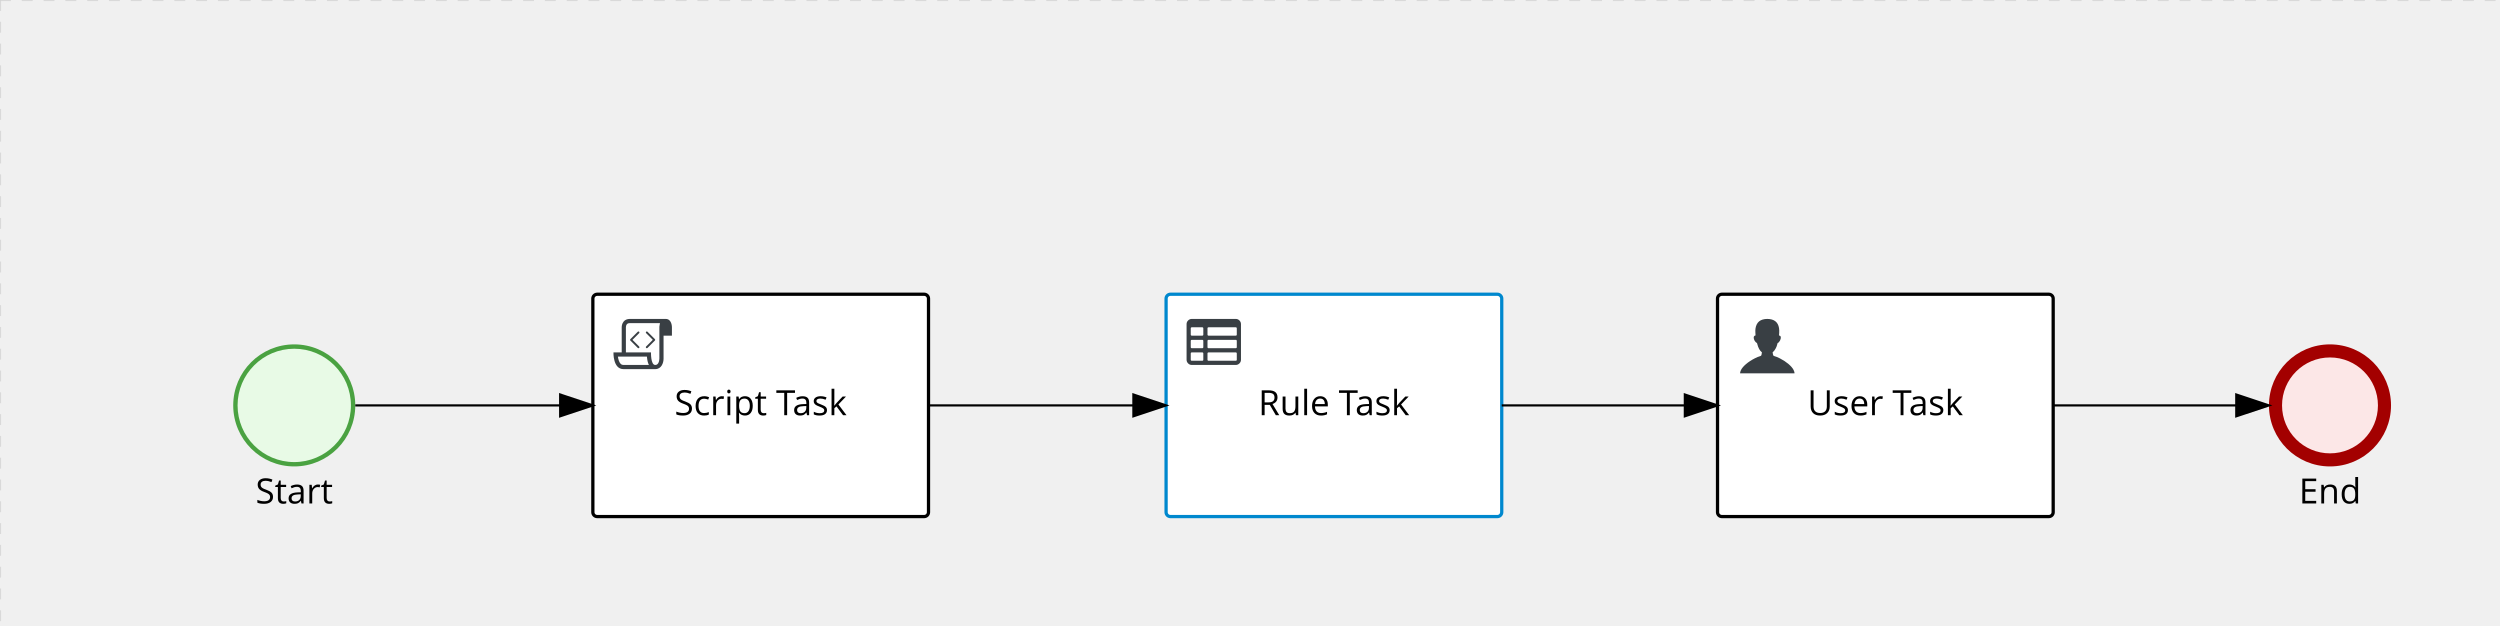
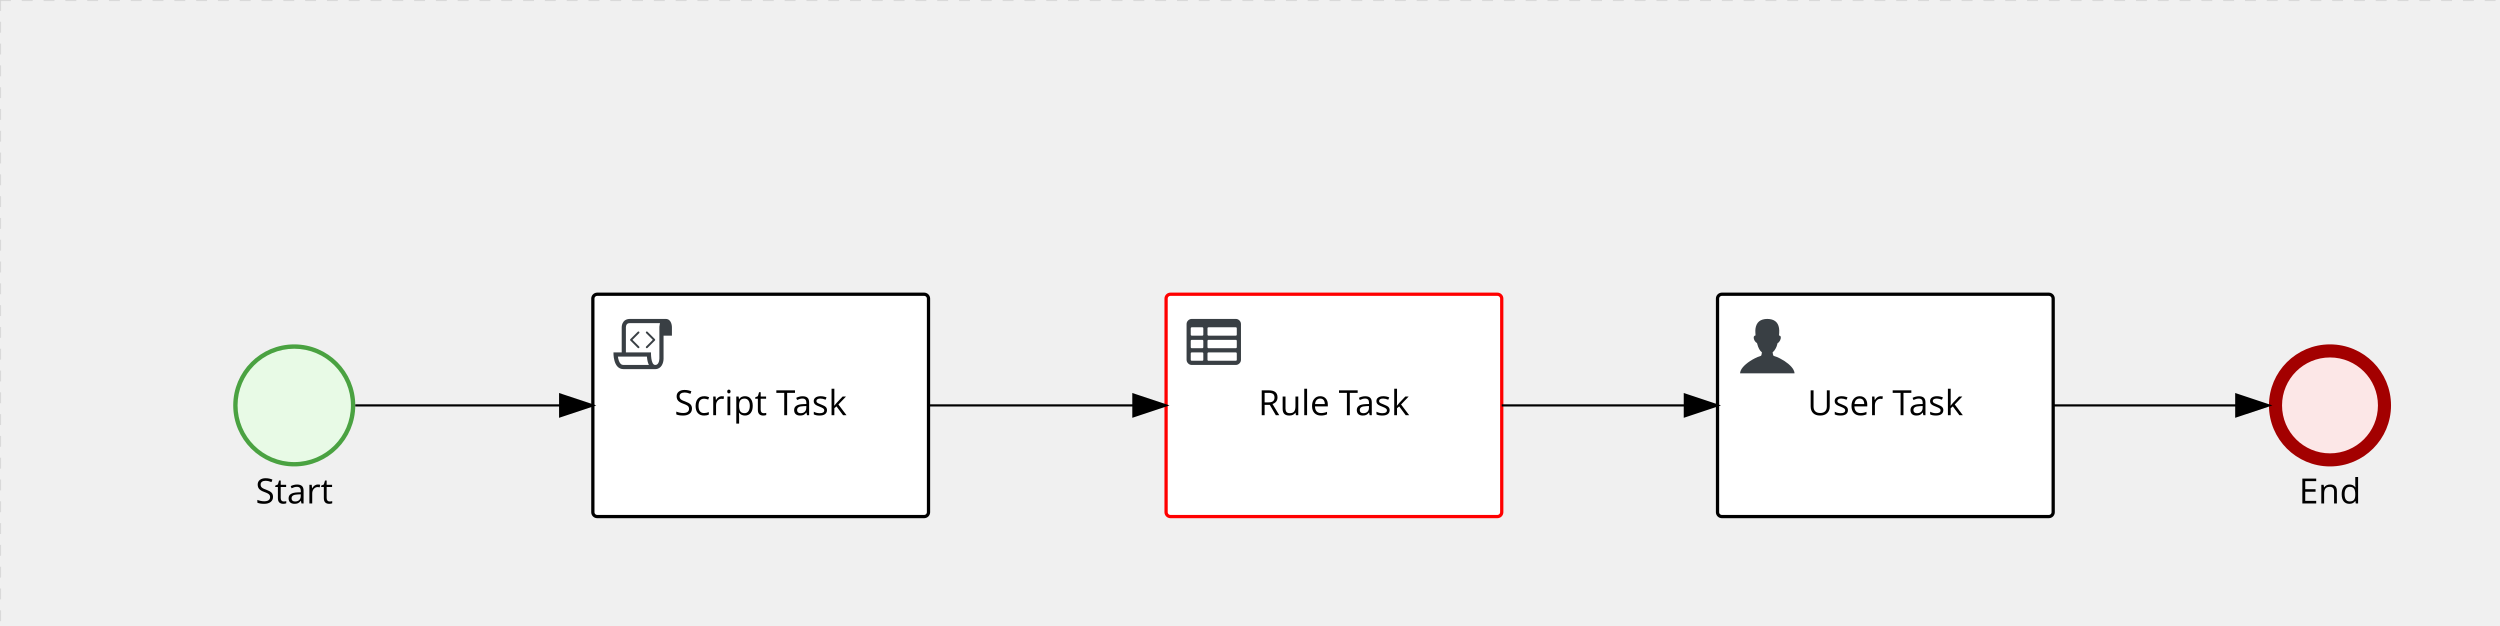
<svg xmlns="http://www.w3.org/2000/svg" version="1.1" width="1147" height="287" viewBox="0 0 1147 287">
  <defs />
  <g transform="matrix(1,0,0,1,0,0)">
    <g>
      <g>
        <g>
          <path fill="none" stroke="#d3d3d3" paint-order="fill stroke markers" d=" M 0 0 L 1200 0" stroke-miterlimit="10" stroke-opacity="0.8" stroke-dasharray="5" />
        </g>
        <g>
          <path fill="none" stroke="#d3d3d3" paint-order="fill stroke markers" d=" M 0 0 L 0 800" stroke-miterlimit="10" stroke-opacity="0.8" stroke-dasharray="5" />
        </g>
      </g>
      <g id="_704446CA-834E-478E-952C-0D453908C065" bpmn2nodeid="_704446CA-834E-478E-952C-0D453908C065" transform="matrix(1,0,0,1,107,158)">
        <g>
          <path fill="none" stroke="none" />
        </g>
        <g transform="matrix(0.125,0,0,0.125,0,0)">
          <g transform="matrix(1,0,0,1,0,0)">
            <path fill="#e8fae6" stroke="none" id="_704446CA-834E-478E-952C-0D453908C065?shapeType=BACKGROUND" paint-order="stroke fill markers" d=" M 0 0 M 444 224 C 444 263.9 434.2 300.8 414.4 334.5 C 394.7 368.2 368 394.9 334.4 414.5 C 300.8 434.1 263.9 444 224 444 C 184.1 444 147.2 434.2 113.5 414.4 C 79.8 394.7 53.1 368 33.5 334.4 C 13.9 300.8 4 263.9 4 224 C 4 184.1 13.8 147.2 33.6 113.5 C 53.4 79.8 80.1 53.1 113.6 33.5 C 147.1 13.9 184.1 4 224 4 C 263.9 4 300.8 13.8 334.5 33.6 C 368.2 53.4 394.9 80.1 414.5 113.6 C 434.1 147.1 444 184.1 444 224 Z" />
          </g>
          <g>
            <g transform="matrix(1,0,0,1,0,0)">
              <g transform="matrix(1,0,0,1,0,0)">
-                 <path fill="rgb(74,162,65)" stroke="none" id="_704446CA-834E-478E-952C-0D453908C065?shapeType=BORDER&amp;renderType=FILL" paint-order="stroke fill markers" d=" M 0 0 M 224 0 C 100.3 0 0 100.3 0 224 C 0 347.7 100.3 448 224 448 C 347.7 448 448 347.7 448 224 C 448 100.3 347.7 0 224 0 Z M 0 0 M 224 432 C 109.1 432 16 338.9 16 224 C 16 109.1 109.1 16 224 16 C 338.9 16 432 109.1 432 224 C 432 338.9 338.9 432 224 432 Z" />
+                 <path fill="#4aa241" stroke="none" id="_704446CA-834E-478E-952C-0D453908C065?shapeType=BORDER&amp;renderType=FILL" paint-order="stroke fill markers" d=" M 0 0 M 224 0 C 100.3 0 0 100.3 0 224 C 0 347.7 100.3 448 224 448 C 347.7 448 448 347.7 448 224 C 448 100.3 347.7 0 224 0 Z M 0 0 M 224 432 C 109.1 432 16 338.9 16 224 C 16 109.1 109.1 16 224 16 C 338.9 16 432 109.1 432 224 C 432 338.9 338.9 432 224 432 Z" />
              </g>
            </g>
          </g>
        </g>
        <g transform="matrix(1,0,0,1,10.24609,61)">
          <text fill="#000000" stroke="none" font-family="Open Sans" font-size="12pt" font-style="normal" font-weight="normal" text-decoration="normal" x="17.754" y="12" text-anchor="middle" dominant-baseline="alphabetic">Start</text>
        </g>
      </g>
-       <g transform="matrix(1,0,0,1,107,158)" />
      <g id="_298CDCD1-D655-4883-ADE7-3E43CD2D1054" bpmn2nodeid="_298CDCD1-D655-4883-ADE7-3E43CD2D1054" transform="matrix(1,0,0,1,272,135)">
        <g>
          <path fill="none" stroke="none" />
        </g>
        <g transform="matrix(1,0,0,1,0,0)">
          <path fill="#ffffff" stroke="none" id="_298CDCD1-D655-4883-ADE7-3E43CD2D1054?shapeType=BACKGROUND" paint-order="stroke fill markers" d=" M 2 0 L 152 0 L 152 0 A 2 2 0 0 1 154 2 L 154 100 L 154 100 A 2 2 0 0 1 152 102 L 2 102 L 2 102 A 2 2 0 0 1 0 100 L 0 2 L 0 2 A 2 2 0 0 1 2 0 Z" />
        </g>
        <g transform="matrix(1,0,0,1,0,0)">
-           <path fill="none" stroke="rgb(0,0,0)" id="_298CDCD1-D655-4883-ADE7-3E43CD2D1054?shapeType=BORDER&amp;renderType=STROKE" paint-order="fill stroke markers" d=" M 2 0 L 152 0 L 152 0 A 2 2 0 0 1 154 2 L 154 100 L 154 100 A 2 2 0 0 1 152 102 L 2 102 L 2 102 A 2 2 0 0 1 0 100 L 0 2 L 0 2 A 2 2 0 0 1 2 0 Z" stroke-miterlimit="10" stroke-width="1.5" stroke-dasharray="" />
+           <path fill="none" stroke="#000000" id="_298CDCD1-D655-4883-ADE7-3E43CD2D1054?shapeType=BORDER&amp;renderType=STROKE" paint-order="fill stroke markers" d=" M 2 0 L 152 0 L 152 0 A 2 2 0 0 1 154 2 L 154 100 L 154 100 A 2 2 0 0 1 152 102 L 2 102 L 2 102 A 2 2 0 0 1 0 100 L 0 2 L 0 2 A 2 2 0 0 1 2 0 Z" stroke-miterlimit="10" stroke-width="1.5" stroke-dasharray="" />
        </g>
        <g>
          <g transform="matrix(0.06,0,0,0.06,9.4,9.4)">
            <g transform="matrix(1,0,0,1,0,0)">
              <path fill="#393f44" stroke="none" id="_298CDCD1-D655-4883-ADE7-3E43CD2D1054undefined" paint-order="stroke fill markers" d=" M 0 0 M 197.3 130.2 C 194.4 127.3 189.6 127.3 186.7 130.2 L 130.2 186.7 C 127.3 189.6 127.3 194.4 130.2 197.3 L 186.7 253.8 C 188.1 255.3 190.1 256 192 256 C 193.9 256 195.9 255.3 197.3 253.7 C 200.2 250.8 200.2 246 197.3 243.1 L 146.2 192 L 197.3 140.8 C 200.2 137.9 200.2 133.1 197.3 130.2 Z" />
            </g>
            <g transform="matrix(1,0,0,1,0,0)">
              <path fill="#393f44" stroke="none" id="_298CDCD1-D655-4883-ADE7-3E43CD2D1054undefined" paint-order="stroke fill markers" d=" M 0 0 M 261.3 130.2 C 258.4 127.3 253.6 127.3 250.7 130.2 C 247.8 133.1 247.8 137.9 250.7 140.8 L 301.8 191.9 L 250.7 243 C 247.8 245.9 247.8 250.7 250.7 253.6 C 252.1 255.3 254.1 256 256 256 C 257.9 256 259.9 255.3 261.3 253.8 L 317.8 197.3 C 320.7 194.4 320.7 189.6 317.8 186.7 L 261.3 130.2 Z" />
            </g>
            <g transform="matrix(1,0,0,1,0,0)">
              <path fill="#393f44" stroke="none" id="_298CDCD1-D655-4883-ADE7-3E43CD2D1054undefined" paint-order="stroke fill markers" d=" M 0 0 M 400 32 C 400 32 152.8 32 128 32 C 62 32 64 96 64 96 L 64 288 L 1 288 C 1 288 -4 416 78 416 L 320 416 C 368 416 384 368 384 336 C 384 314.2 384 224.4 384 160 L 448 160 L 448 96 C 448 96 449 32 400 32 Z M 0 0 M 78 383.9 C 68.5 383.9 61.6 381.1 55.5 374.9 C 43.4 362.4 37.5 339.6 34.9 320 L 256.9 320 C 257.1 322.7 257.3 325.4 257.6 328.2 C 260 351.6 264.7 370.1 271.9 383.9 L 78 383.9 L 78 383.9 Z M 0 0 M 352 336 C 352 345.9 349.6 360.3 342.9 371 C 337.2 380.1 330.4 384 320 384 C 285 384 288 288 288 288 L 96 288 L 96 96 L 96 95.9 L 96 95.1 C 96 90.6 97.6 78.3 104.7 71.2 C 106.5 69.4 111.9 64 128 64 L 356.5 64 C 354.4 72.8 352.8 81.8 352.2 89.9 C 352.2 90.5 352.1 91.1 352.1 91.7 C 352.1 92 352.1 92.3 352.1 92.6 C 352 94.8 352 96 352 96 L 352 160 L 352 336 Z" />
            </g>
          </g>
        </g>
        <g transform="matrix(1,0,0,1,37.45703,43.5)">
          <text fill="#000000" stroke="none" font-family="Open Sans" font-size="12pt" font-style="normal" font-weight="normal" text-decoration="normal" x="39.543" y="12" text-anchor="middle" dominant-baseline="alphabetic">Script Task</text>
        </g>
      </g>
-       <g id="_5DB6352E-A116-4B28-9D1F-599E8612F80C" bpmn2nodeid="_5DB6352E-A116-4B28-9D1F-599E8612F80C">
-         <g>
-           <path fill="none" stroke="#000000" paint-order="fill stroke markers" d=" M 163 186 L 257 186" stroke-miterlimit="10" stroke-dasharray="" />
-         </g>
-         <g transform="matrix(1,0,0,1,163,186)" />
-         <g transform="matrix(6.123233995736766e-17,1,-1,6.123233995736766e-17,272,181)">
-           <path fill="#000000" stroke="#000000" paint-order="fill stroke markers" d=" M 10 15 L 0 15 L 5 0 Z" stroke-miterlimit="10" stroke-dasharray="" />
-         </g>
-         <g transform="matrix(1,0,0,1,163,176)" />
-       </g>
-       <g transform="matrix(1,0,0,1,272,135)" />
      <g id="_A0133659-CAEA-47AF-A7B8-03618CFBE8D5" bpmn2nodeid="_A0133659-CAEA-47AF-A7B8-03618CFBE8D5" transform="matrix(1,0,0,1,535,135)">
        <g>
          <path fill="none" stroke="none" />
        </g>
        <g transform="matrix(1,0,0,1,0,0)">
          <path fill="#ffffff" stroke="none" id="_A0133659-CAEA-47AF-A7B8-03618CFBE8D5?shapeType=BACKGROUND" paint-order="stroke fill markers" d=" M 2 0 L 152 0 L 152 0 A 2 2 0 0 1 154 2 L 154 100 L 154 100 A 2 2 0 0 1 152 102 L 2 102 L 2 102 A 2 2 0 0 1 0 100 L 0 2 L 0 2 A 2 2 0 0 1 2 0 Z" />
        </g>
        <g transform="matrix(1,0,0,1,0,0)">
-           <path fill="none" stroke="rgb(0,136,206)" id="_A0133659-CAEA-47AF-A7B8-03618CFBE8D5?shapeType=BORDER&amp;renderType=STROKE" paint-order="fill stroke markers" d=" M 2 0 L 152 0 L 152 0 A 2 2 0 0 1 154 2 L 154 100 L 154 100 A 2 2 0 0 1 152 102 L 2 102 L 2 102 A 2 2 0 0 1 0 100 L 0 2 L 0 2 A 2 2 0 0 1 2 0 Z" stroke-miterlimit="10" stroke-width="1.5" stroke-dasharray="" />
+           <path fill="none" stroke="rgb(255,0,0)" id="_A0133659-CAEA-47AF-A7B8-03618CFBE8D5?shapeType=BORDER&amp;renderType=STROKE" paint-order="fill stroke markers" d=" M 2 0 L 152 0 L 152 0 A 2 2 0 0 1 154 2 L 154 100 L 154 100 A 2 2 0 0 1 152 102 L 2 102 L 2 102 A 2 2 0 0 1 0 100 L 0 2 L 0 2 A 2 2 0 0 1 2 0 Z" stroke-miterlimit="10" stroke-width="1.5" stroke-dasharray="" />
        </g>
        <g>
          <g transform="matrix(0.06,0,0,0.06,9.4,9.4)">
            <g transform="matrix(1,0,0,1,0,0)">
              <path fill="#393f44" stroke="none" id="_A0133659-CAEA-47AF-A7B8-03618CFBE8D5undefined" paint-order="stroke fill markers" d=" M 0 0 M 128 344 L 128 296 C 128 293.7 127.2 291.8 125.8 290.2 C 124.4 288.6 122.4 288 120 288 L 40 288 C 37.7 288 35.8 288.8 34.2 290.2 C 32.6 291.6 32 293.7 32 296 L 32 344 C 32 346.3 32.8 348.2 34.2 349.8 C 35.6 351.4 37.6 352 40 352 L 120 352 C 122.3 352 124.2 351.2 125.8 349.8 C 127.4 348.4 128 346.3 128 344 Z M 0 0 M 128 248 L 128 200 C 128 197.7 127.2 195.8 125.8 194.2 C 124.4 192.6 122.4 192 120 192 L 40 192 C 37.7 192 35.8 192.8 34.2 194.2 C 32.6 195.6 32 197.7 32 200 L 32 248 C 32 250.3 32.8 252.2 34.2 253.8 C 35.6 255.4 37.6 256 40 256 L 120 256 C 122.3 256 124.2 255.2 125.8 253.8 C 127.4 252.4 128 250.3 128 248 Z M 0 0 M 376 352 C 378.3 352 380.2 351.2 381.8 349.8 C 383.4 348.4 384 346.4 384 344 L 384 296 C 384 293.7 383.2 291.8 381.8 290.2 C 380.4 288.6 378.4 288 376 288 L 168 288 C 165.7 288 163.8 288.8 162.2 290.2 C 160.6 291.6 160 293.6 160 296 L 160 344 C 160 346.3 160.8 348.2 162.2 349.8 C 163.6 351.4 165.6 352 168 352 L 376 352 Z M 0 0 M 128 152 L 128 104 C 128 101.7 127.2 99.8 125.8 98.2 C 124.4 96.6 122.3 96 120 96 L 40 96 C 37.7 96 35.8 96.8 34.2 98.2 C 32.6 99.6 32 101.7 32 104 L 32 152 C 32 154.3 32.8 156.2 34.2 157.8 C 35.6 159.4 37.6 160 40 160 L 120 160 C 122.3 160 124.2 159.2 125.8 157.8 C 127.4 156.4 128 154.3 128 152 Z M 0 0 M 376 256 C 378.3 256 380.2 255.2 381.8 253.8 C 383.4 252.4 384 250.4 384 248 L 384 200 C 384 197.7 383.2 195.8 381.8 194.2 C 380.4 192.6 378.4 192 376 192 L 168 192 C 165.7 192 163.8 192.8 162.2 194.2 C 160.6 195.6 160 197.6 160 200 L 160 248 C 160 250.3 160.8 252.2 162.2 253.8 C 163.6 255.4 165.6 256 168 256 L 376 256 Z M 0 0 M 376 160 C 378.3 160 380.2 159.2 381.8 157.8 C 383.4 156.4 384 154.4 384 152 L 384 104 C 384 101.7 383.2 99.8 381.8 98.2 C 380.4 96.6 378.3 96 376 96 L 168 96 C 165.7 96 163.8 96.8 162.2 98.2 C 160.6 99.6 160 101.6 160 104 L 160 152 C 160 154.3 160.8 156.2 162.2 157.8 C 163.6 159.4 165.6 160 168 160 L 376 160 Z M 0 0 M 416 72 L 416 344 C 416 355 412.1 364.4 404.2 372.2 C 396.3 380 387 384 376 384 L 40 384 C 29 384 19.6 380.1 11.8 372.2 C 4 364.3 0 355 0 344 L 0 72 C 0 61 3.9 51.6 11.8 43.8 C 19.7 36 29 32 40 32 L 376 32 C 387 32 396.4 35.9 404.2 43.8 C 412 51.7 416 61 416 72 Z" />
            </g>
          </g>
        </g>
        <g transform="matrix(1,0,0,1,42.30469,43.5)">
          <text fill="#000000" stroke="none" font-family="Open Sans" font-size="12pt" font-style="normal" font-weight="normal" text-decoration="normal" x="34.695" y="12" text-anchor="middle" dominant-baseline="alphabetic">Rule Task</text>
        </g>
      </g>
-       <g id="_85F5B3DA-7DEF-43D0-A53C-47E3D10F4BB3" bpmn2nodeid="_85F5B3DA-7DEF-43D0-A53C-47E3D10F4BB3">
-         <g>
-           <path fill="none" stroke="#000000" paint-order="fill stroke markers" d=" M 426 186 L 520 186" stroke-miterlimit="10" stroke-dasharray="" />
-         </g>
-         <g transform="matrix(1,0,0,1,426,186)" />
-         <g transform="matrix(6.123233995736766e-17,1,-1,6.123233995736766e-17,535,181)">
-           <path fill="#000000" stroke="#000000" paint-order="fill stroke markers" d=" M 10 15 L 0 15 L 5 0 Z" stroke-miterlimit="10" stroke-dasharray="" />
-         </g>
-         <g transform="matrix(1,0,0,1,426,176)" />
-       </g>
      <g id="_9B2A2908-B02B-4921-BA18-A151C3A1FB2E" bpmn2nodeid="_9B2A2908-B02B-4921-BA18-A151C3A1FB2E" transform="matrix(1,0,0,1,1041,158)">
        <g>
          <path fill="none" stroke="none" />
        </g>
        <g transform="matrix(0.125,0,0,0.125,0,0)">
          <g transform="matrix(1,0,0,1,0,0)">
            <path fill="#fce7e7" stroke="none" id="_9B2A2908-B02B-4921-BA18-A151C3A1FB2E?shapeType=BACKGROUND" paint-order="stroke fill markers" d=" M 0 0 M 444 224 C 444 263.9 434.2 300.8 414.4 334.5 C 394.7 368.2 368 394.9 334.4 414.5 C 300.8 434.1 263.9 444 224 444 C 184.1 444 147.2 434.2 113.5 414.4 C 79.8 394.7 53.1 368 33.5 334.4 C 13.9 300.8 4 263.9 4 224 C 4 184.1 13.8 147.2 33.6 113.5 C 53.4 79.8 80.1 53.1 113.6 33.5 C 147.1 13.9 184.1 4 224 4 C 263.9 4 300.8 13.8 334.5 33.6 C 368.2 53.4 394.9 80.1 414.5 113.6 C 434.1 147.1 444 184.1 444 224 Z" />
          </g>
          <g>
            <g transform="matrix(1,0,0,1,0,0)">
              <g transform="matrix(1,0,0,1,0,0)">
-                 <path fill="rgb(163,0,0)" stroke="none" id="_9B2A2908-B02B-4921-BA18-A151C3A1FB2E?shapeType=BORDER&amp;renderType=FILL" paint-order="stroke fill markers" d=" M 0 0 M 224 0 C 100.3 0 0 100.3 0 224 C 0 347.7 100.3 448 224 448 C 347.7 448 448 347.7 448 224 C 448 100.3 347.7 0 224 0 Z M 0 0 M 224 400 C 126.8 400 48 321.2 48 224 C 48 126.8 126.8 48 224 48 C 321.2 48 400 126.8 400 224 C 400 321.2 321.2 400 224 400 Z" />
+                 <path fill="#a30000" stroke="none" id="_9B2A2908-B02B-4921-BA18-A151C3A1FB2E?shapeType=BORDER&amp;renderType=FILL" paint-order="stroke fill markers" d=" M 0 0 M 224 0 C 100.3 0 0 100.3 0 224 C 0 347.7 100.3 448 224 448 C 347.7 448 448 347.7 448 224 C 448 100.3 347.7 0 224 0 Z M 0 0 M 224 400 C 126.8 400 48 321.2 48 224 C 48 126.8 126.8 48 224 48 C 321.2 48 400 126.8 400 224 C 400 321.2 321.2 400 224 400 Z" />
              </g>
            </g>
          </g>
        </g>
        <g transform="matrix(1,0,0,1,13.73828,61)">
          <text fill="#000000" stroke="none" font-family="Open Sans" font-size="12pt" font-style="normal" font-weight="normal" text-decoration="normal" x="14.262" y="12" text-anchor="middle" dominant-baseline="alphabetic">End</text>
        </g>
      </g>
-       <g transform="matrix(1,0,0,1,1041,158)" />
      <g id="_14B3BAFB-F7A3-4E71-A2D6-E226E3C29D00" bpmn2nodeid="_14B3BAFB-F7A3-4E71-A2D6-E226E3C29D00" transform="matrix(1,0,0,1,788,135)">
        <g>
          <path fill="none" stroke="none" />
        </g>
        <g transform="matrix(1,0,0,1,0,0)">
          <path fill="#ffffff" stroke="none" id="_14B3BAFB-F7A3-4E71-A2D6-E226E3C29D00?shapeType=BACKGROUND" paint-order="stroke fill markers" d=" M 2 0 L 152 0 L 152 0 A 2 2 0 0 1 154 2 L 154 100 L 154 100 A 2 2 0 0 1 152 102 L 2 102 L 2 102 A 2 2 0 0 1 0 100 L 0 2 L 0 2 A 2 2 0 0 1 2 0 Z" />
        </g>
        <g transform="matrix(1,0,0,1,0,0)">
-           <path fill="none" stroke="rgb(0,0,0)" id="_14B3BAFB-F7A3-4E71-A2D6-E226E3C29D00?shapeType=BORDER&amp;renderType=STROKE" paint-order="fill stroke markers" d=" M 2 0 L 152 0 L 152 0 A 2 2 0 0 1 154 2 L 154 100 L 154 100 A 2 2 0 0 1 152 102 L 2 102 L 2 102 A 2 2 0 0 1 0 100 L 0 2 L 0 2 A 2 2 0 0 1 2 0 Z" stroke-miterlimit="10" stroke-width="1.5" stroke-dasharray="" />
+           <path fill="none" stroke="#000000" id="_14B3BAFB-F7A3-4E71-A2D6-E226E3C29D00?shapeType=BORDER&amp;renderType=STROKE" paint-order="fill stroke markers" d=" M 2 0 L 152 0 L 152 0 A 2 2 0 0 1 154 2 L 154 100 L 154 100 A 2 2 0 0 1 152 102 L 2 102 L 2 102 A 2 2 0 0 1 0 100 L 0 2 L 0 2 A 2 2 0 0 1 2 0 Z" stroke-miterlimit="10" stroke-width="1.5" stroke-dasharray="" />
        </g>
        <g>
          <g transform="matrix(0.06,0,0,0.06,9.4,9.4)">
            <g transform="matrix(1,0,0,1,0,0)">
              <path fill="#393f44" stroke="none" id="_14B3BAFB-F7A3-4E71-A2D6-E226E3C29D00undefined" paint-order="stroke fill markers" d=" M 0 0 M 16 445.21 C 16 440.869 18.784 431.129 22.001 424.217 C 35.768 394.64 77.283 359.28 129 333.084 C 144.516 325.224 157.347 319.964 167.807 317.174 C 171.932 316.074 175.729 314.414 176.525 313.363 C 178.894 310.234 180.914 302.908 181.727 294.5 L 182.5 286.5 L 178.507 283.455 C 166.303 274.146 154.284 251.678 148.04 226.5 C 145.611 216.707 145.056 215.462 142.984 215.158 C 141.703 214.97 138.083 212.243 134.939 209.099 C 123.233 197.393 116.891 177.376 121.44 166.49 C 123.002 162.751 128.155 159.01 131.75 159.004 C 134.448 159 134.471 158.603 132.914 138.788 C 130.927 113.496 134.279 92.265 143.132 74.076 C 152.232 55.38 167.569 42.882 189.049 36.66 C 210.203 30.532 237.797 30.532 258.951 36.66 C 300.042 48.563 318.958 83.806 314.955 141 C 314.32 150.075 313.624 157.788 313.409 158.14 C 313.194 158.493 314.575 159.073 316.479 159.43 C 328.929 161.766 330.986 177.018 321.496 196.621 C 316.903 206.109 309.357 214.508 304.817 215.185 C 303.023 215.453 302.293 217.146 299.943 226.5 C 296.659 239.567 294.474 245.305 287.948 257.995 C 282.491 268.606 273.035 281.109 268.108 284.229 L 264.871 286.278 L 265.518 292.889 C 266.345 301.33 268.639 309.871 270.877 312.837 C 272.067 314.415 275.002 315.79 280.063 317.139 C 291.069 320.075 303.617 325.274 321 334.102 C 369.815 358.891 410.848 393.758 425.032 422.5 C 429.07 430.682 432 440.232 432 445.21 L 432 448 L 224 448 L 16 448 L 16 445.21 Z" />
            </g>
          </g>
        </g>
        <g transform="matrix(1,0,0,1,4.04,13.68)">
          <g transform="matrix(0.04,0,0,0.04,63.36,69.12)">
            <g transform="matrix(1,0,0,1,0,0)">
              <path fill="none" stroke="none" />
            </g>
            <g transform="matrix(1,0,0,1,0,0)">
              <path fill="none" stroke="none" />
            </g>
          </g>
        </g>
        <g transform="matrix(1,0,0,1,41.27734,43.5)">
          <text fill="#000000" stroke="none" font-family="Open Sans" font-size="12pt" font-style="normal" font-weight="normal" text-decoration="normal" x="35.723" y="12" text-anchor="middle" dominant-baseline="alphabetic">User Task</text>
        </g>
      </g>
+       <g id="_5DB6352E-A116-4B28-9D1F-599E8612F80C" bpmn2nodeid="_5DB6352E-A116-4B28-9D1F-599E8612F80C">
+         <g>
+           <path fill="none" stroke="#000000" paint-order="fill stroke markers" d=" M 163 186 L 257 186" stroke-miterlimit="10" stroke-dasharray="" />
+         </g>
+         <g transform="matrix(1,0,0,1,163,186)" />
+         <g transform="matrix(6.123233995736766e-17,1,-1,6.123233995736766e-17,272,181)">
+           <path fill="#000000" stroke="#000000" paint-order="fill stroke markers" d=" M 10 15 L 0 15 L 5 0 Z" stroke-miterlimit="10" stroke-dasharray="" />
+         </g>
+         <g transform="matrix(1,0,0,1,163,176)" />
+       </g>
+       <g id="_85F5B3DA-7DEF-43D0-A53C-47E3D10F4BB3" bpmn2nodeid="_85F5B3DA-7DEF-43D0-A53C-47E3D10F4BB3">
+         <g>
+           <path fill="none" stroke="#000000" paint-order="fill stroke markers" d=" M 426 186 L 520 186" stroke-miterlimit="10" stroke-dasharray="" />
+         </g>
+         <g transform="matrix(1,0,0,1,426,186)" />
+         <g transform="matrix(6.123233995736766e-17,1,-1,6.123233995736766e-17,535,181)">
+           <path fill="#000000" stroke="#000000" paint-order="fill stroke markers" d=" M 10 15 L 0 15 L 5 0 Z" stroke-miterlimit="10" stroke-dasharray="" />
+         </g>
+         <g transform="matrix(1,0,0,1,426,176)" />
+       </g>
+       <g id="_4F9D6685-17C4-468E-B063-F2F4F27EFF83" bpmn2nodeid="_4F9D6685-17C4-468E-B063-F2F4F27EFF83">
+         <g>
+           <path fill="none" stroke="#000000" paint-order="fill stroke markers" d=" M 689 186 L 773 186" stroke-miterlimit="10" stroke-dasharray="" />
+         </g>
+         <g transform="matrix(1,0,0,1,689,186)" />
+         <g transform="matrix(6.123233995736766e-17,1,-1,6.123233995736766e-17,788,181)">
+           <path fill="#000000" stroke="#000000" paint-order="fill stroke markers" d=" M 10 15 L 0 15 L 5 0 Z" stroke-miterlimit="10" stroke-dasharray="" />
+         </g>
+         <g transform="matrix(1,0,0,1,689,176)" />
+       </g>
      <g id="_B5AC85F8-90F5-468F-AC21-3F85D2105744" bpmn2nodeid="_B5AC85F8-90F5-468F-AC21-3F85D2105744">
        <g>
          <path fill="none" stroke="#000000" paint-order="fill stroke markers" d=" M 942 186 L 1026 186" stroke-miterlimit="10" stroke-dasharray="" />
        </g>
        <g transform="matrix(1,0,0,1,942,186)" />
        <g transform="matrix(6.123233995736766e-17,1,-1,6.123233995736766e-17,1041,181)">
          <path fill="#000000" stroke="#000000" paint-order="fill stroke markers" d=" M 10 15 L 0 15 L 5 0 Z" stroke-miterlimit="10" stroke-dasharray="" />
        </g>
        <g transform="matrix(1,0,0,1,942,176)" />
      </g>
-       <g id="_4F9D6685-17C4-468E-B063-F2F4F27EFF83" bpmn2nodeid="_4F9D6685-17C4-468E-B063-F2F4F27EFF83">
-         <g>
-           <path fill="none" stroke="rgb(0,0,0)" paint-order="fill stroke markers" d=" M 689 186 L 773 186" stroke-miterlimit="10" stroke-dasharray="" />
-         </g>
-         <g transform="matrix(1,0,0,1,689,186)" />
-         <g transform="matrix(6.123233995736766e-17,1,-1,6.123233995736766e-17,788,181)">
-           <path fill="rgb(0,0,0)" stroke="rgb(0,0,0)" paint-order="fill stroke markers" d=" M 10 15 L 0 15 L 5 0 Z" stroke-miterlimit="10" stroke-dasharray="" />
-         </g>
-         <g transform="matrix(1,0,0,1,689,176)" />
-       </g>
+       <g transform="matrix(1,0,0,1,107,158)" />
+       <g transform="matrix(1,0,0,1,272,135)" />
+       <g transform="matrix(1,0,0,1,1041,158)" />
      <g transform="matrix(1,0,0,1,788,135)" />
      <g transform="matrix(1,0,0,1,535,135)" />
    </g>
  </g>
</svg>
